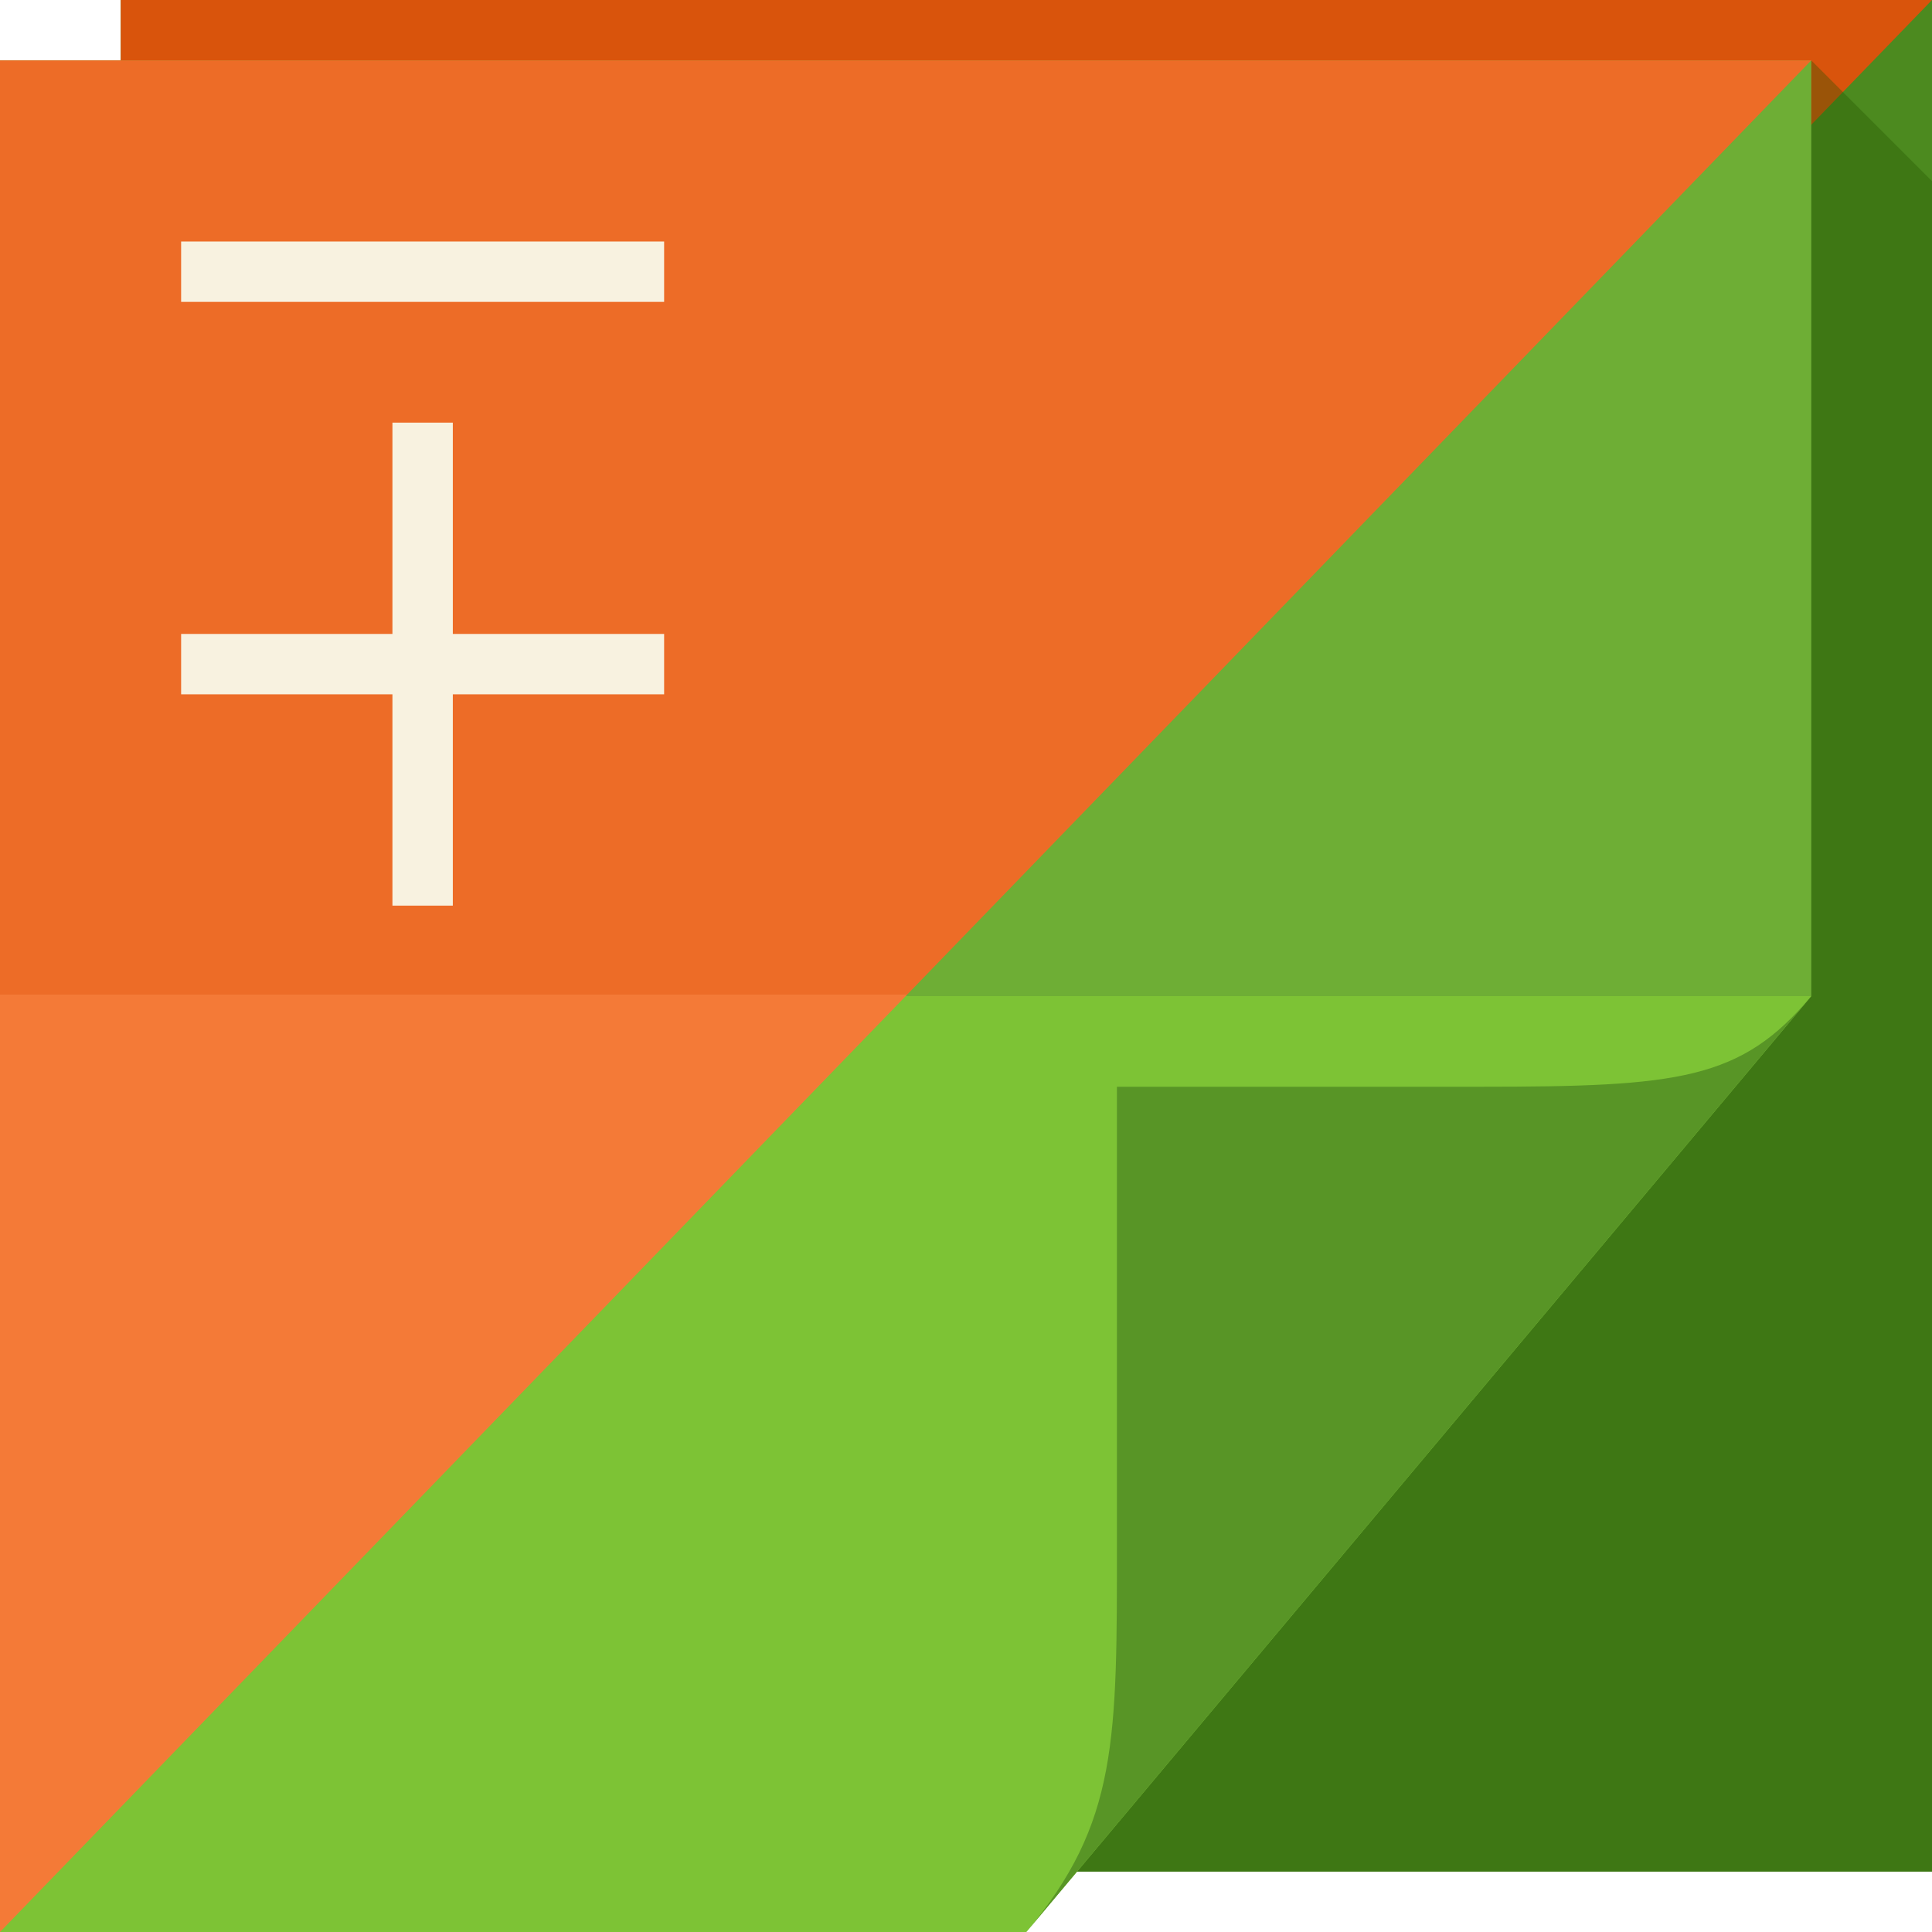
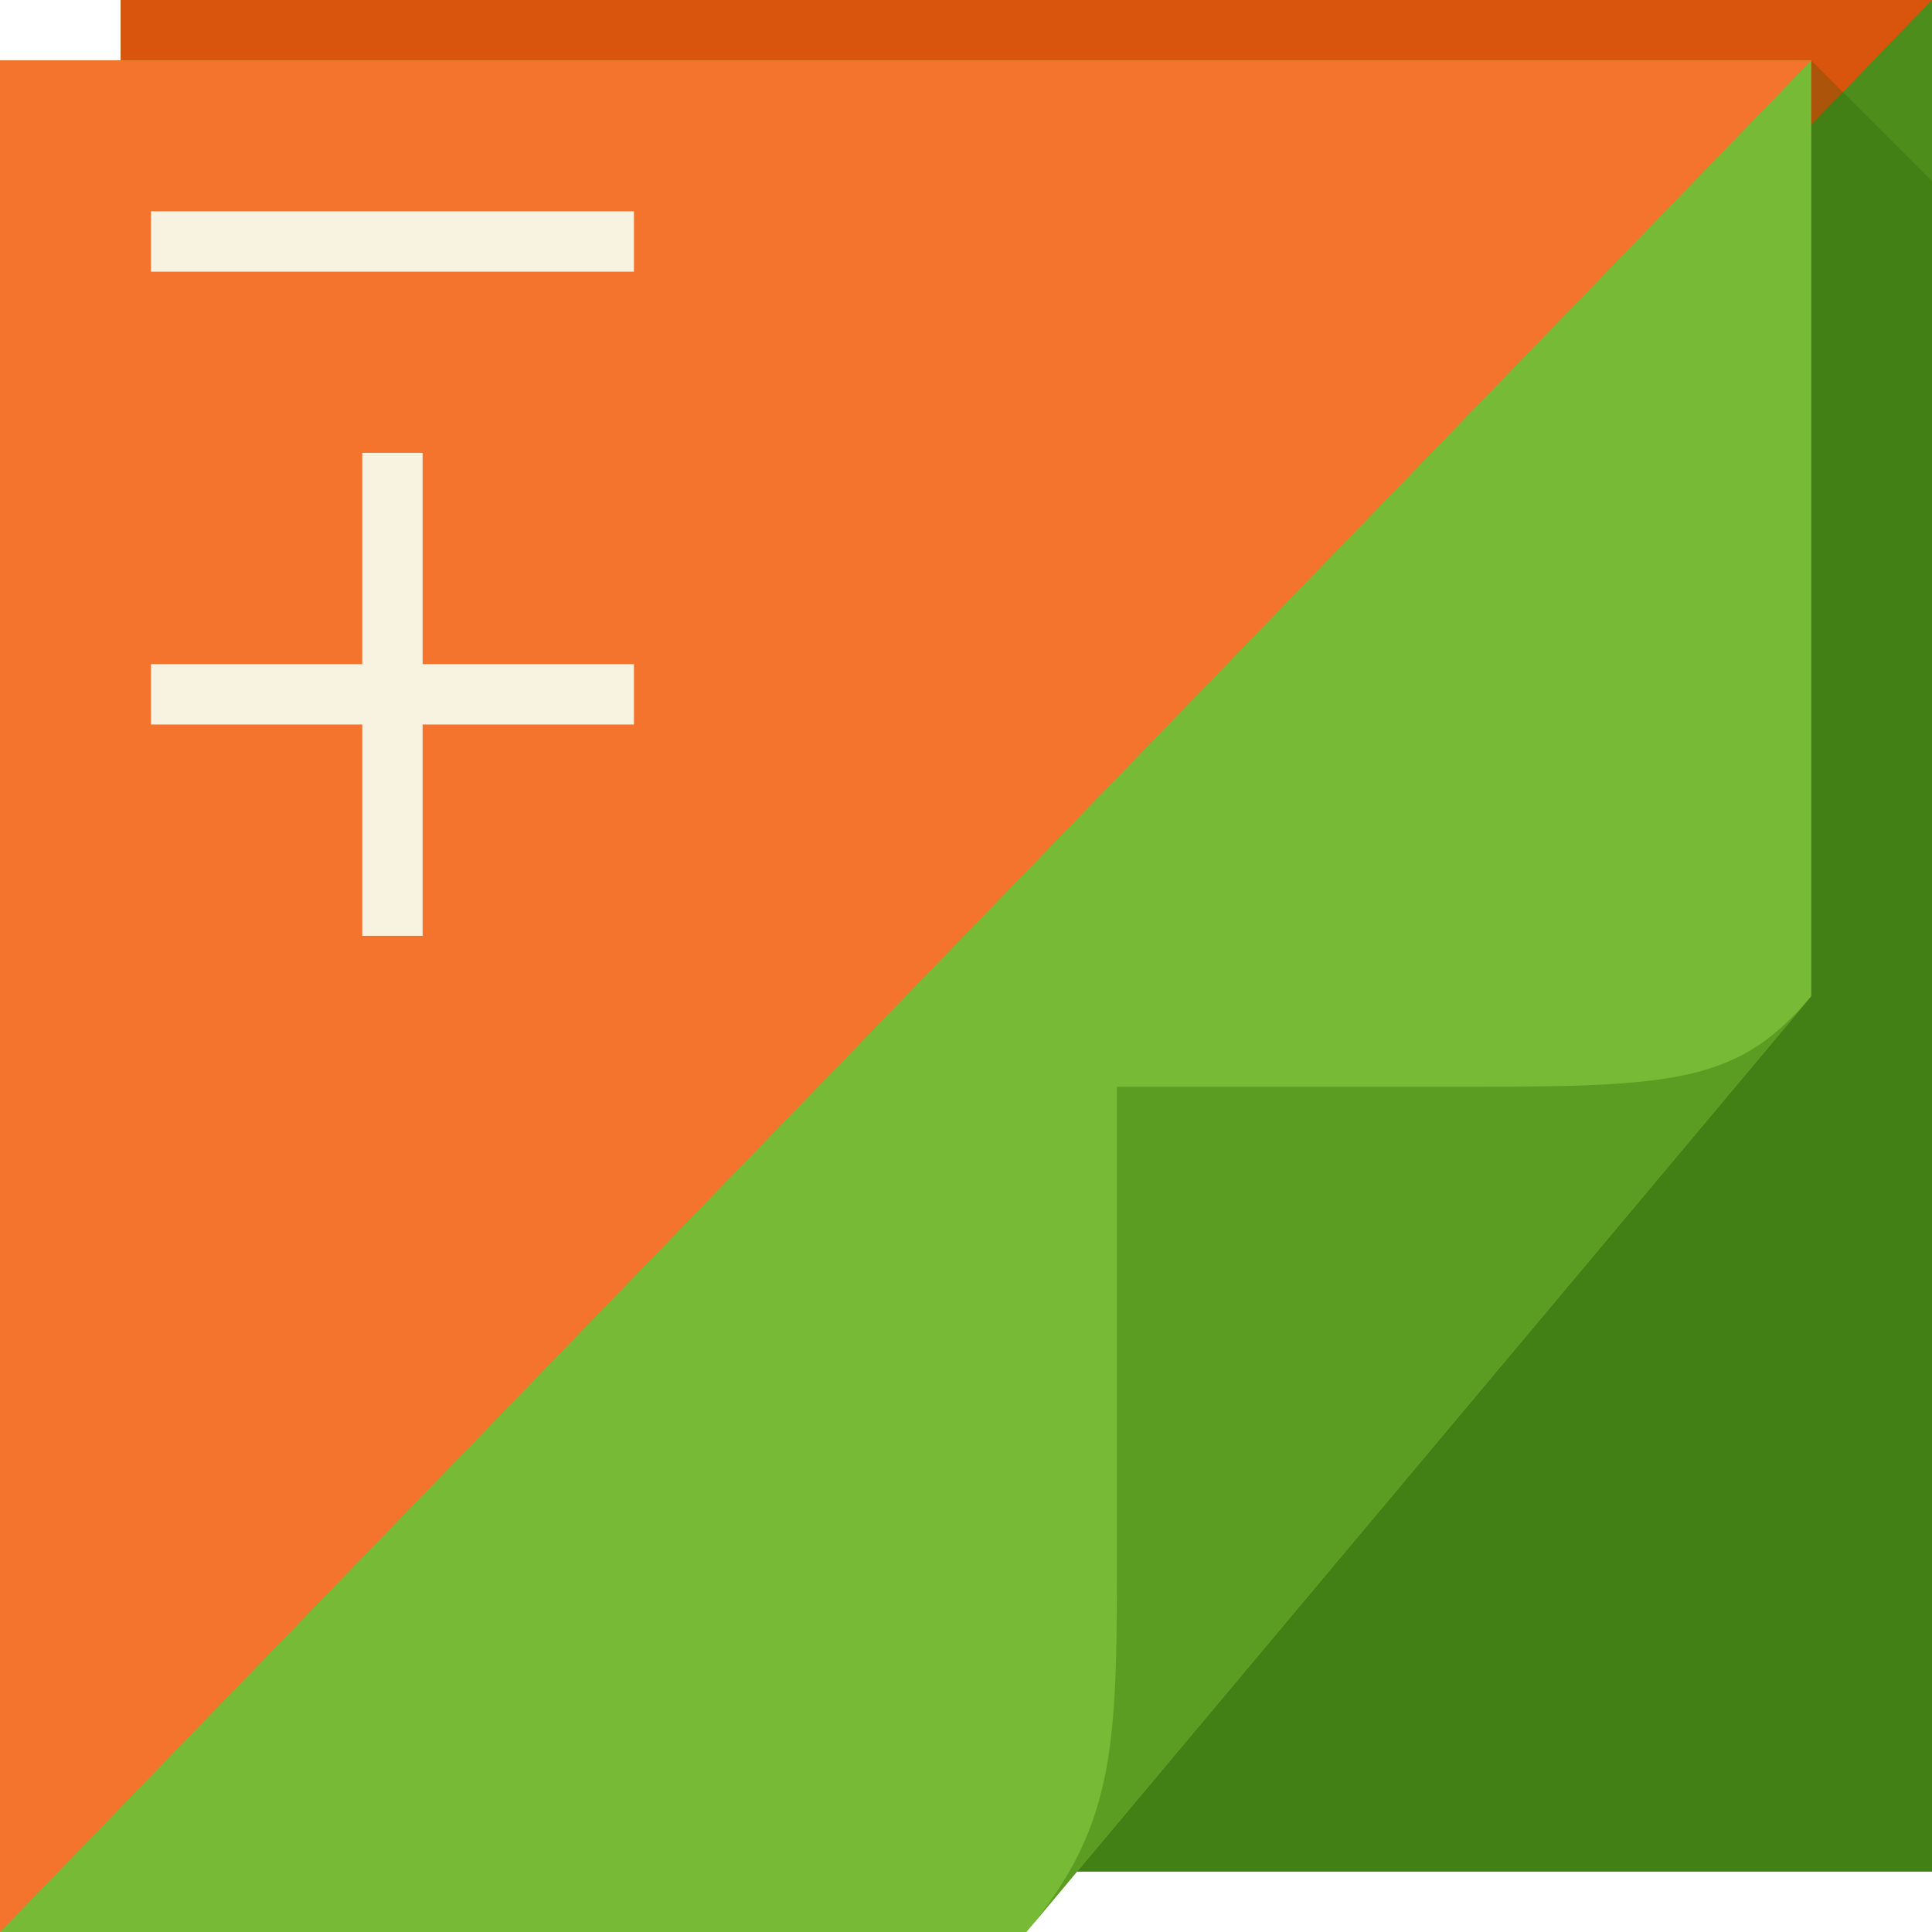
- <svg xmlns="http://www.w3.org/2000/svg" xmlns:xlink="http://www.w3.org/1999/xlink" version="1.1" width="64" height="64" id="svg13094">
+ <svg xmlns="http://www.w3.org/2000/svg" version="1.1" width="64" height="64" id="svg13094">
  <defs id="defs11">
    <linearGradient x1="31" y1="64" x2="31" y2="2" id="linearGradient3984-4" gradientUnits="userSpaceOnUse">
      <stop id="stop3099-5" style="stop-color:#7dc335;stop-opacity:1" offset="0" />
      <stop id="stop3875-5" style="stop-color:#7dc335;stop-opacity:1" offset="0.5" />
      <stop id="stop3873-8" style="stop-color:#6eae35;stop-opacity:1" offset="0.5" />
      <stop id="stop3101-9" style="stop-color:#6eae35;stop-opacity:1" offset="1" />
    </linearGradient>
-     <linearGradient xlink:href="#linearGradient3829" id="linearGradient4937-1" gradientUnits="userSpaceOnUse" gradientTransform="translate(66.99748,-63.8657)" x1="-44.997" y1="127.866" x2="-44.997" y2="65.866" />
    <linearGradient gradientTransform="translate(0,-64)" gradientUnits="userSpaceOnUse" id="linearGradient3829" y2="88" x2="32.67" y1="110.214" x1="48.918">
      <stop offset="0" style="stop-color:#f47a37;stop-opacity:1" id="stop3831" />
      <stop offset="0.501" style="stop-color:#f47a37;stop-opacity:1" id="stop3833" />
      <stop offset="0.5" style="stop-color:#ed6c27;stop-opacity:1" id="stop3835" />
      <stop offset="1" style="stop-color:#ed6c27;stop-opacity:1" id="stop3837" />
    </linearGradient>
  </defs>
-   <path d="M 4,0 64,0 64,62 4,62 z" id="path3960-5" style="fill:#4c8a1f;fill-opacity:1;fill-rule:nonzero" />
+   <path d="M 4,0 64,0 64,62 4,62 z" id="path3960-5" style="fill:#4c8d1c;fill-opacity:1;fill-rule:nonzero" />
  <path d="M 4,0 64,0 4,62 z" id="path3960" style="fill:#d9540c;fill-opacity:1;fill-rule:nonzero;color:#000000;stroke-width:1;stroke-linecap:butt;stroke-linejoin:miter;stroke-miterlimit:4;stroke-opacity:1;stroke-dasharray:none;stroke-dashoffset:0;marker:none;visibility:visible;display:inline;overflow:visible;enable-background:accumulate" />
-   <path style="fill:#235400;fill-opacity:0.346;fill-rule:nonzero" d="M 60,2 60,33 35.678,62 64,62 64,37 64,6 60,2 z" id="path3900" />
-   <path d="M 0,2 60,2 60,33 34,64 0,64 z" id="path3982-7" style="fill:url(#linearGradient3984-4);fill-rule:nonzero" />
-   <path d="M 34,64 60,33 c -2.329,2.776 -4.361,3 -11,3 H 37 v 15 c 0,6.644 0.044,9.37 -3,13 z" id="path4278" style="fill:#589526;fill-opacity:1;fill-rule:nonzero" />
+   <path style="fill:#235400;fill-opacity:0.244;fill-rule:nonzero" d="M 60,2 60,33 35.678,62 64,62 64,37 64,6 60,2 z" id="path3900" />
+   <path d="M 0,2 60,2 60,33 34,64 0,64 z" id="path3982-7" style="fill:#76ba35;fill-rule:nonzero;fill-opacity:1" />
+   <path d="M 34,64 60,33 c -2.329,2.776 -4.361,3 -11,3 H 37 v 15 c 0,6.644 0.044,9.37 -3,13 z" id="path4278" style="fill:#5b9d23;fill-opacity:1;fill-rule:nonzero" />
  <path style="color:#000000;fill:#e9f3d9;fill-opacity:1;fill-rule:nonzero;stroke:none;stroke-width:1;marker:none;visibility:visible;display:inline;overflow:visible;enable-background:accumulate" d="m 5,8 0,12 0.25,0 0.75,0 7,0 1,0 7,0 1,0 0,-2 L 22,8 6,8 z m 1,2 7,0 0,3 -7,0 z m 8,0 7,0 0,3 -7,0 z m -8,5 7,0 0,3 -7,0 z m 8,0 7,0 0,3 -7,0 z" id="path3548" />
-   <path style="fill:url(#linearGradient4937-1);fill-rule:nonzero;color:#000000;fill-opacity:1;stroke:none;stroke-width:1;marker:none;visibility:visible;display:inline;overflow:visible;enable-background:accumulate;stroke-linecap:butt;stroke-linejoin:miter;stroke-miterlimit:4;stroke-opacity:1;stroke-dasharray:none;stroke-dashoffset:0" d="M 0 2 L 0 64 L 60 2 L 0 2 z " id="path3982" />
-   <path style="color:#000000;fill:#f8f2e0;fill-opacity:1;fill-rule:nonzero;stroke:none;stroke-width:1;marker:none;visibility:visible;display:inline;overflow:visible;enable-background:accumulate" d="m 6,8 0,2 16,0 0,-2 -16,0 z m 7,6 0,7 -7,0 0,2 7,0 0,7 2,0 0,-7 7,0 0,-2 -7,0 0,-7 -2,0 z" id="rect3052" />
+   <path style="fill:#f4732d;fill-rule:nonzero;color:#000000;fill-opacity:1;stroke:none;stroke-width:1;marker:none;visibility:visible;display:inline;overflow:visible;enable-background:accumulate;stroke-linecap:butt;stroke-linejoin:miter;stroke-miterlimit:4;stroke-opacity:1;stroke-dasharray:none;stroke-dashoffset:0" d="M 0 2 L 0 64 L 60 2 L 0 2 z " id="path3982" />
+   <path style="color:#000000;fill:#f8f2e0;fill-opacity:1;fill-rule:nonzero;stroke:none;stroke-width:1;marker:none;visibility:visible;display:inline;overflow:visible;enable-background:accumulate" d="m 5,7 0,2 16,0 0,-2 z m 7,8 0,7 -7,0 0,2 7,0 0,7 2,0 0,-7 7,0 0,-2 -7,0 0,-7 z" id="rect3052" />
</svg>
